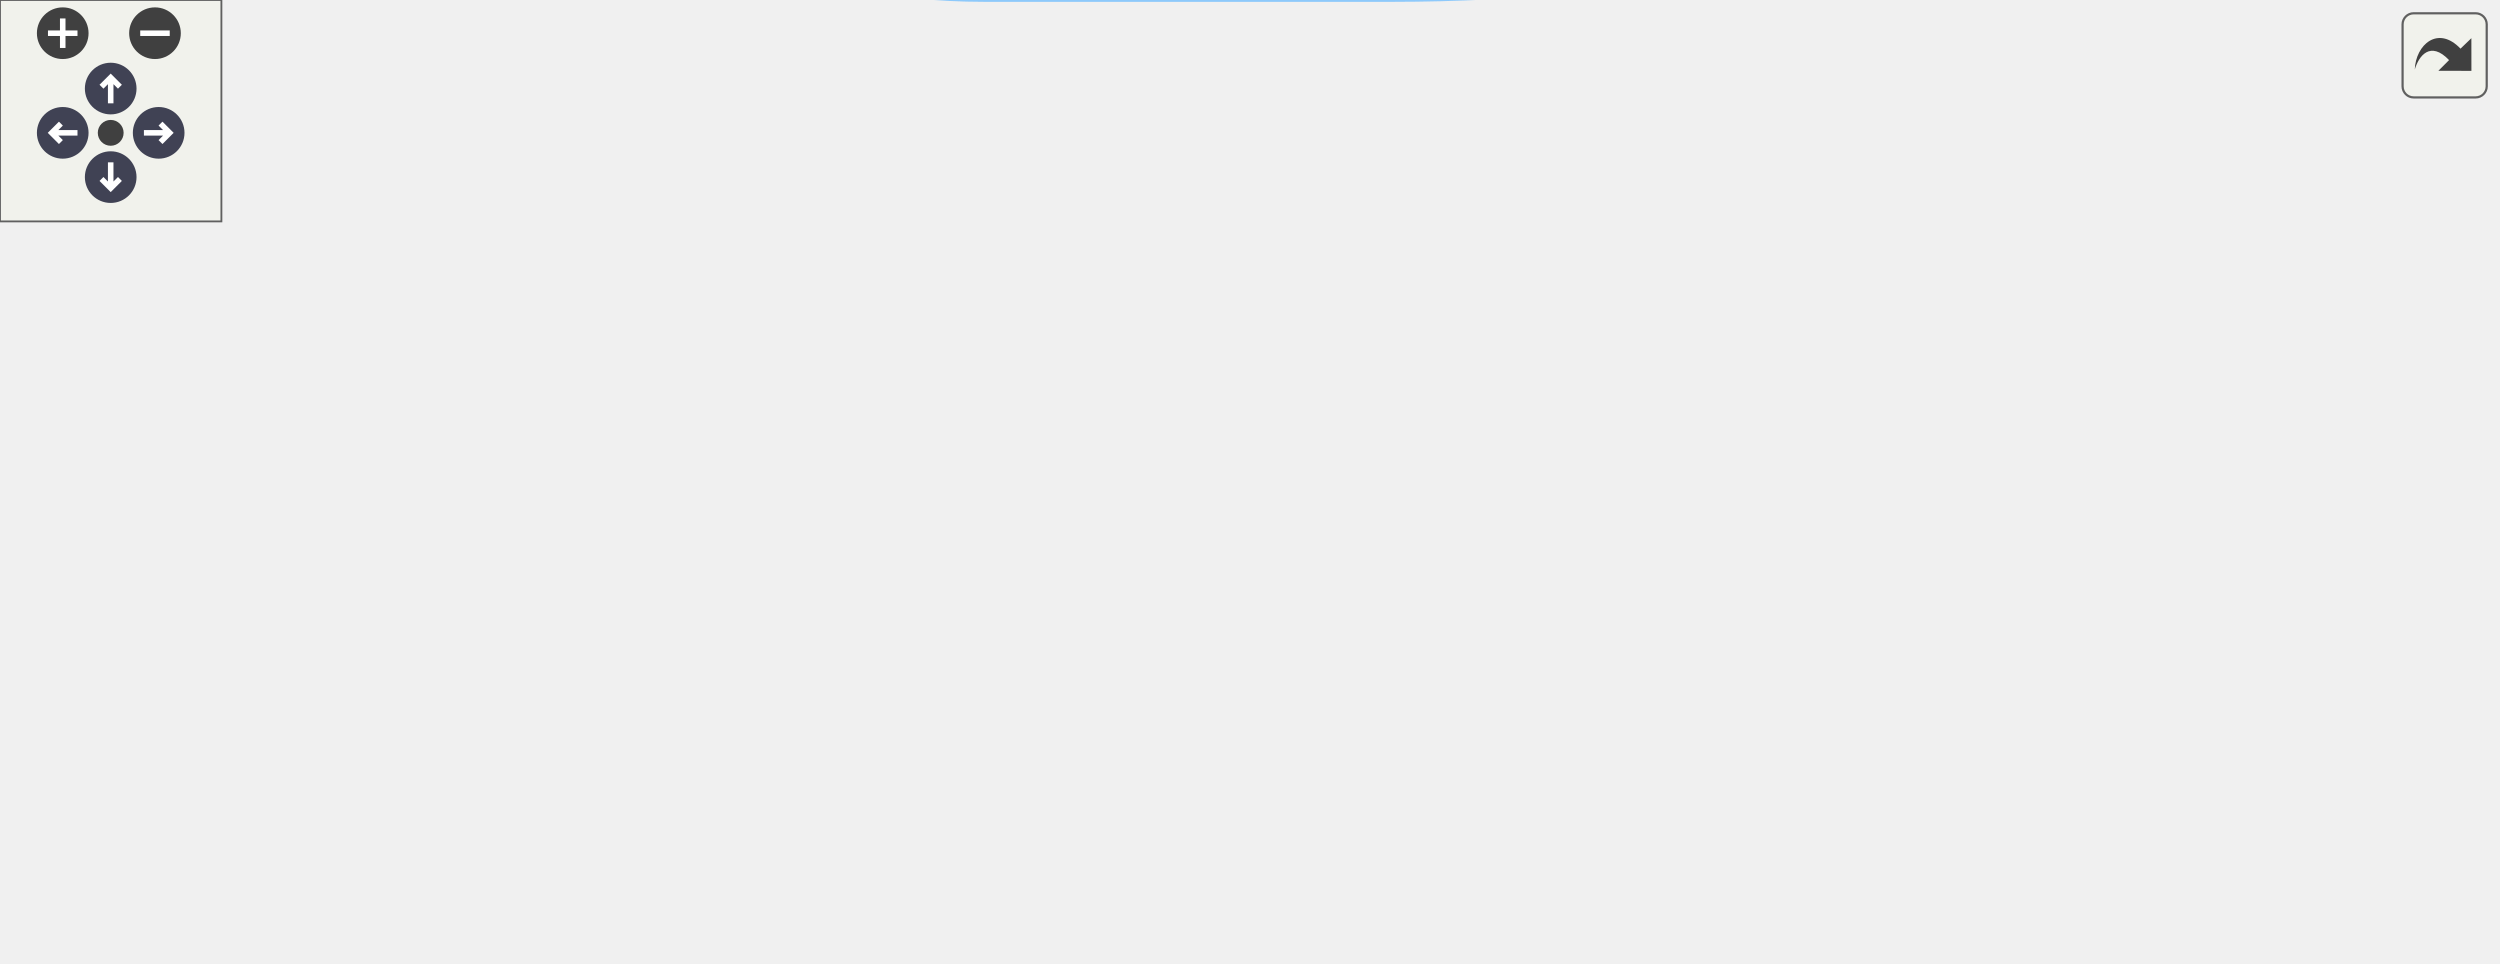
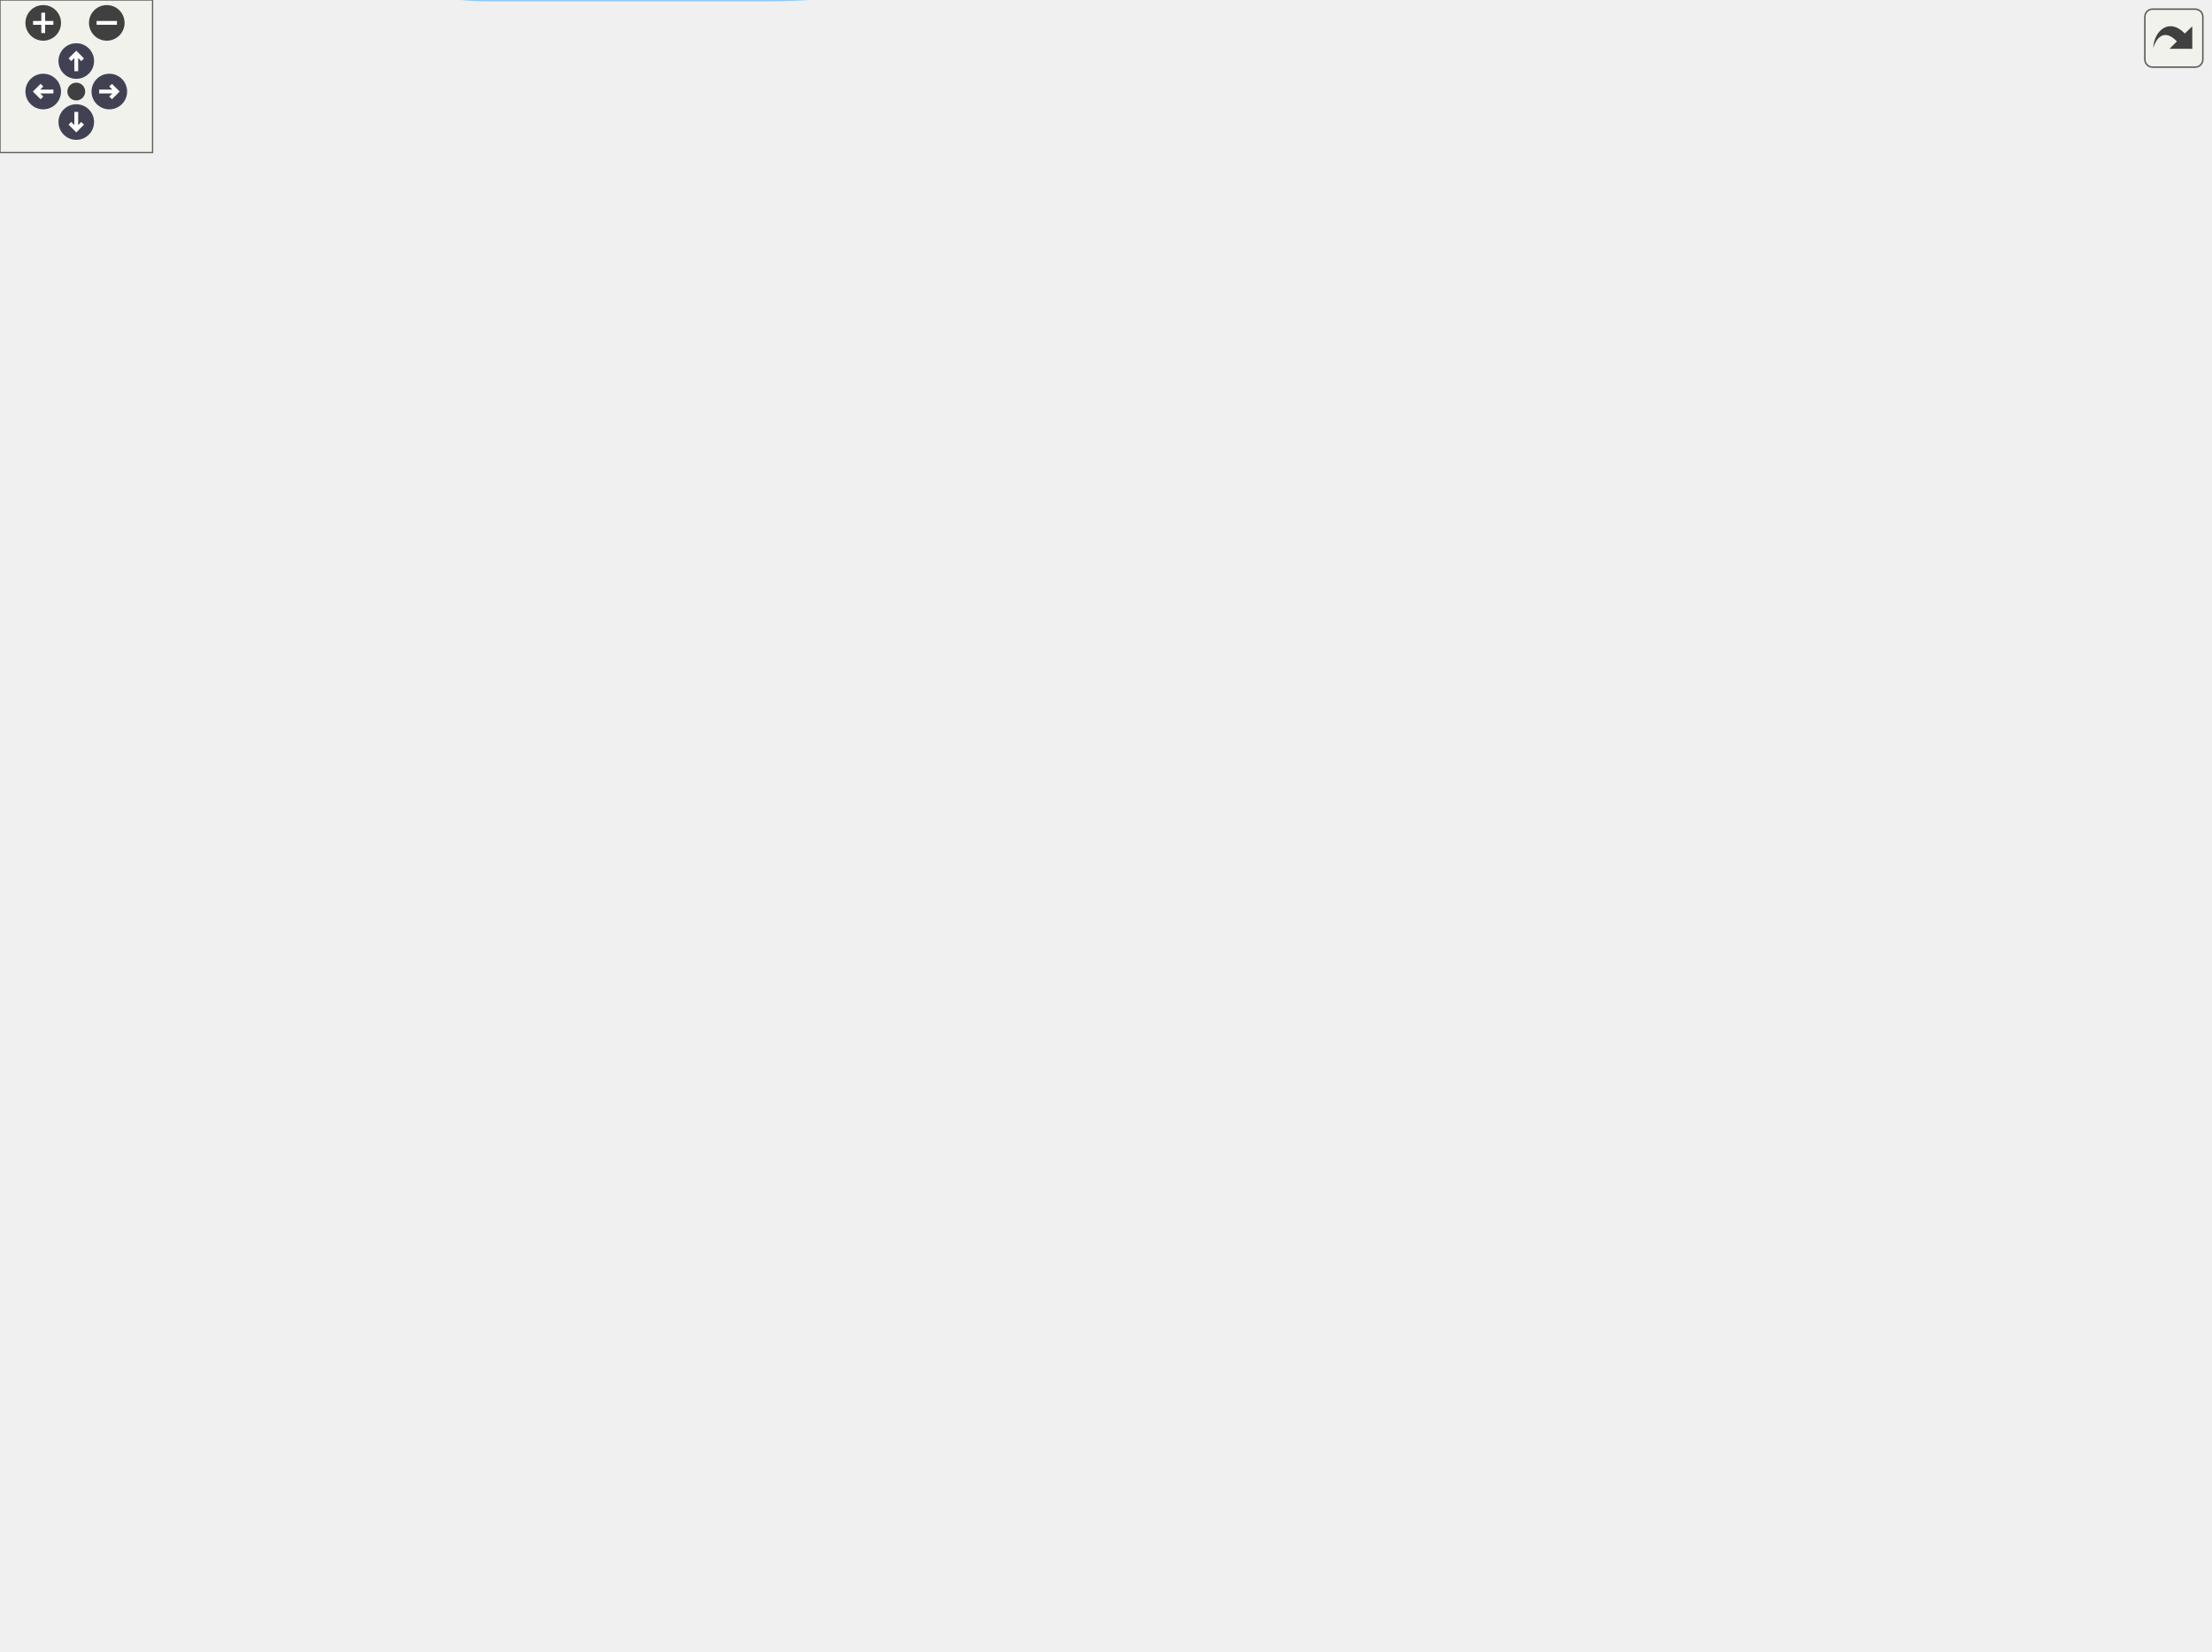
<svg xmlns="http://www.w3.org/2000/svg" xmlns:xlink="http://www.w3.org/1999/xlink" id="main" version="1.1" xml:space="preserve">
  <style type="text/css">
.node, .edge {opacity: 0.7;}
.node.selected, .edge.selected {opacity: 1;}
.edge:hover path { stroke: red; }
.edge:hover polygon { stroke: red; fill: red; }
</style>
  <defs>
    <circle id="rim" cx="0" cy="0" r="7" />
    <circle id="rim2" cx="0" cy="0" r="3.5" />
    <g id="zoomPlus">
      <use xlink:href="#rim" fill="#404040">
        <set attributeName="fill" to="#808080" begin="zoomplus.mouseover" end="zoomplus.mouseout" />
      </use>
      <path d="M-4,0h8M0,-4v8" fill="none" stroke="white" stroke-width="1.5" pointer-events="none" />
    </g>
    <g id="zoomMin">
      <use xlink:href="#rim" fill="#404040">
        <set attributeName="fill" to="#808080" begin="zoomminus.mouseover" end="zoomminus.mouseout" />
      </use>
      <path d="M-4,0h8" fill="none" stroke="white" stroke-width="1.5" pointer-events="none" />
    </g>
    <g id="arrowUp" transform="translate(30 24)">
      <use xlink:href="#rim" />
      <path pointer-events="none" fill="none" stroke="white" stroke-width="1.5" d="M0,-3.0v7 M-2.5,-0.5L0,-3.0L2.5,-0.5" />
    </g>
    <g id="arrowRight" transform="rotate(90) translate(36 -43)">
      <use xlink:href="#rim" />
      <path pointer-events="none" fill="none" stroke="white" stroke-width="1.5" d="M0,-3.0v7 M-2.5,-0.5L0,-3.0L2.5,-0.5" />
    </g>
    <g id="arrowDown" transform="rotate(180) translate(-30 -48)">
      <use xlink:href="#rim" />
      <path pointer-events="none" fill="none" stroke="white" stroke-width="1.5" d="M0,-3.0v7 M-2.5,-0.5L0,-3.0L2.5,-0.5" />
    </g>
    <g id="arrowLeft" transform="rotate(270) translate(-36 17)">
      <use xlink:href="#rim" />
      <path pointer-events="none" fill="none" stroke="white" stroke-width="1.5" d="M0,-3.0v7 M-2.5,-0.5L0,-3.0L2.5,-0.5" />
    </g>
    <g id="resetDef">
      <use xlink:href="#rim2" fill="#404040">
        <set attributeName="fill" to="#808080" begin="reset.mouseover" end="reset.mouseout" />
      </use>
    </g>
  </defs>
  <svg id="graph" class="graph">
    <g id="viewport">
      <g id="Node000001" class="node">
        <g id="a_Node000001">
-           <a xlink:title="allows the user to enter a string in cooked mode">
-             <polygon fill="#999999" stroke="#666666" points="40.75,-134.38 0,-134.38 0,-113.62 40.75,-113.62 40.75,-134.38" />
-             <text xml:space="preserve" text-anchor="middle" x="20.38" y="-120.88" font-family="Helvetica,sans-Serif" font-size="10.00">main</text>
+           <a xlink:title="List files in a directory matching a regular expression.">
+             <polygon fill="#999999" stroke="#666666" points="40.75,-144.38 0,-144.38 0,-123.62 40.75,-123.62 40.75,-144.38" />
+             <text xml:space="preserve" text-anchor="middle" x="20.38" y="-130.88" font-family="Helvetica,sans-Serif" font-size="10.00">main</text>
          </a>
        </g>
      </g>
      <g id="Node000002" class="node">
        <g id="a_Node000002">
-           <a xlink:href="../../dd/df1/a01082.html#ga0d6d5d9834cd5c2a9d14349bf7ab6274" target="_top" xlink:title="capture_shell_tioctl() - capture shell terminal settings">
-             <polygon fill="white" stroke="#666666" points="188,-200.38 76.75,-200.38 76.75,-179.62 188,-179.62 188,-200.38" />
-             <text xml:space="preserve" text-anchor="middle" x="132.38" y="-186.88" font-family="Helvetica,sans-Serif" font-size="10.00">capture_shell_tioctl</text>
+           <a xlink:href="../../dd/dee/a01081.html#ga5bd2fb968d70ed5285cfce1ed9e33ca1" target="_top" xlink:title="Find files in a directory matching a regular expression.">
+             <polygon fill="white" stroke="#666666" points="123.5,-364.38 76.75,-364.38 76.75,-343.62 123.5,-343.62 123.5,-364.38" />
+             <text xml:space="preserve" text-anchor="middle" x="100.12" y="-350.88" font-family="Helvetica,sans-Serif" font-size="10.00">lf_find</text>
          </a>
        </g>
      </g>
      <g id="edge1_Node000001_Node000002" class="edge">
        <g id="a_edge1_Node000001_Node000002">
          <a xlink:title=" ">
-             <path fill="none" stroke="#63b8ff" d="M33.54,-134.56C44.38,-143.64 60.94,-156.71 76.75,-166 81.81,-168.97 87.31,-171.81 92.8,-174.42" />
-             <polygon fill="#63b8ff" stroke="#63b8ff" points="91.31,-177.58 101.86,-178.51 94.19,-171.21 91.31,-177.58" />
+             <path fill="none" stroke="#63b8ff" d="M25.13,-144.61C37.21,-178.8 75.28,-286.53 91.59,-332.67" />
+             <polygon fill="#63b8ff" stroke="#63b8ff" points="88.18,-333.55 94.82,-341.81 94.78,-331.22 88.18,-333.55" />
+           </a>
+         </g>
+       </g>
+       <g id="Node000015" class="node">
+         <g id="a_Node000015">
+           <a xlink:href="../../dd/dee/a01081.html#ga0de2e40df9bd7efc8fd9afb8ad2257e6" target="_top" xlink:title="safer alternative to strncpy">
+             <polygon fill="white" stroke="#666666" points="586.12,-86.38 518.38,-86.38 518.38,-65.62 586.12,-65.62 586.12,-86.38" />
+             <text xml:space="preserve" text-anchor="middle" x="552.25" y="-72.88" font-family="Helvetica,sans-Serif" font-size="10.00">strnz__cpy</text>
+           </a>
+         </g>
+       </g>
+       <g id="edge44_Node000001_Node000015" class="edge">
+         <g id="a_edge44_Node000001_Node000015">
+           <a xlink:title=" ">
+             <path fill="none" stroke="#63b8ff" d="M27.65,-123.49C47.38,-91.9 111.62,0 191.25,0 191.25,0 191.25,0 301.88,0 383.79,0 474.53,-37.99 520.67,-60.25" />
+             <polygon fill="#63b8ff" stroke="#63b8ff" points="519,-63.33 529.52,-64.6 522.09,-57.05 519,-63.33" />
          </a>
        </g>
      </g>
      <g id="Node000003" class="node">
        <g id="a_Node000003">
-           <a xlink:href="../../dd/df1/a01082.html#gac5e3adb304b78910fc77761ef6a743f0" target="_top" xlink:title="restore_shell_tioctl() - restore shell terminal settings">
-             <polygon fill="white" stroke="#666666" points="676.5,-124.38 567.5,-124.38 567.5,-103.62 676.5,-103.62 676.5,-124.38" />
-             <text xml:space="preserve" text-anchor="middle" x="622" y="-110.88" font-family="Helvetica,sans-Serif" font-size="10.00">restore_shell_tioctl</text>
-           </a>
-         </g>
-       </g>
-       <g id="edge2_Node000001_Node000003" class="edge">
-         <g id="a_edge2_Node000001_Node000003">
-           <a xlink:title=" ">
-             <path fill="none" stroke="#63b8ff" d="M41,-127.78C82.48,-135.42 182.2,-152 266.62,-152 266.62,-152 266.62,-152 377.62,-152 443.48,-152 518.18,-138.25 567.25,-127.29" />
-             <polygon fill="#63b8ff" stroke="#63b8ff" points="567.78,-130.76 576.76,-125.12 566.23,-123.93 567.78,-130.76" />
+           <a xlink:href="../../d0/dd3/a01077.html#ga67659f8a701b74f4dec0d36227a10d1c" target="_top" xlink:title="Display an error message window or print to stderr.">
+             <polygon fill="white" stroke="#666666" points="340.75,-278.38 261,-278.38 261,-257.62 340.75,-257.62 340.75,-278.38" />
+             <text xml:space="preserve" text-anchor="middle" x="300.88" y="-264.88" font-family="Helvetica,sans-Serif" font-size="10.00">display_error</text>
+           </a>
+         </g>
+       </g>
+       <g id="edge2_Node000002_Node000003" class="edge">
+         <g id="a_edge2_Node000002_Node000003">
+           <a xlink:title=" ">
+             <path fill="none" stroke="#63b8ff" d="M123.92,-344.13C158.3,-329.26 223.68,-300.97 264.34,-283.38" />
+             <polygon fill="#63b8ff" stroke="#63b8ff" points="265.68,-286.61 273.47,-279.43 262.9,-280.19 265.68,-286.61" />
+           </a>
+         </g>
+       </g>
+       <g id="Node000013" class="node">
+         <g id="a_Node000013">
+           <a xlink:href="../../dd/dee/a01081.html#ga63eb94756fb011a456a3dec900709cd8" target="_top" xlink:title="ssnprintf was designed to be a safer alternative to snprintf.">
+             <polygon fill="white" stroke="#666666" points="581.62,-584.38 522.88,-584.38 522.88,-563.62 581.62,-563.62 581.62,-584.38" />
+             <text xml:space="preserve" text-anchor="middle" x="552.25" y="-570.88" font-family="Helvetica,sans-Serif" font-size="10.00">ssnprintf</text>
+           </a>
+         </g>
+       </g>
+       <g id="edge43_Node000002_Node000013" class="edge">
+         <g id="a_edge43_Node000002_Node000013">
+           <a xlink:title=" ">
+             <path fill="none" stroke="#63b8ff" d="M106.8,-364.68C124.72,-397.31 183.5,-496.5 261,-546 340.64,-596.86 375.72,-591.35 470,-585 483.51,-584.09 498.2,-582.34 511.33,-580.49" />
+             <polygon fill="#63b8ff" stroke="#63b8ff" points="511.51,-584 520.89,-579.09 510.49,-577.08 511.51,-584" />
+           </a>
+         </g>
+       </g>
+       <g id="Node000022" class="node">
+         <g id="a_Node000022">
+           <a xlink:href="../../dd/dee/a01081.html#ga07c8d6297f2d3fd2651a507391fd6d2e" target="_top" xlink:title="logic for lf_find()">
+             <polygon fill="white" stroke="#666666" points="225,-412.38 159.5,-412.38 159.5,-391.62 225,-391.62 225,-412.38" />
+             <text xml:space="preserve" text-anchor="middle" x="192.25" y="-398.88" font-family="Helvetica,sans-Serif" font-size="10.00">lf_process</text>
+           </a>
+         </g>
+       </g>
+       <g id="edge27_Node000002_Node000022" class="edge">
+         <g id="a_edge27_Node000002_Node000022">
+           <a xlink:title=" ">
+             <path fill="none" stroke="#63b8ff" d="M121.13,-364.65C132.83,-370.89 147.84,-378.88 160.97,-385.87" />
+             <polygon fill="#63b8ff" stroke="#63b8ff" points="159.19,-388.89 169.66,-390.5 162.48,-382.71 159.19,-388.89" />
          </a>
        </g>
      </g>
      <g id="Node000004" class="node">
        <g id="a_Node000004">
-           <a xlink:href="../../d6/d9a/a01083.html#ga06c1eb6cf3649dc187115565409f91af" target="_top" xlink:title="Set signal handlers to default behavior.">
-             <polygon fill="white" stroke="#666666" points="662.62,-48.38 581.38,-48.38 581.38,-27.62 662.62,-27.62 662.62,-48.38" />
-             <text xml:space="preserve" text-anchor="middle" x="622" y="-34.88" font-family="Helvetica,sans-Serif" font-size="10.00">sig_dfl_mode</text>
-           </a>
-         </g>
-       </g>
-       <g id="edge3_Node000001_Node000004" class="edge">
-         <g id="a_edge3_Node000001_Node000004">
-           <a xlink:title=" ">
-             <path fill="none" stroke="#63b8ff" d="M32.58,-113.43C65.59,-83.44 166.43,0 266.62,0 266.62,0 266.62,0 377.62,0 444.87,0 521.33,-14.34 570.32,-25.4" />
-             <polygon fill="#63b8ff" stroke="#63b8ff" points="569.24,-28.74 579.77,-27.58 570.81,-21.92 569.24,-28.74" />
+           <a xlink:href="../../d0/dd3/a01077.html#ga8f6c45ca4a7f6a41c4c88314e697565a" target="_top" xlink:title="Abnormal program termination.">
+             <polygon fill="white" stroke="#666666" points="575.25,-279.38 529.25,-279.38 529.25,-258.62 575.25,-258.62 575.25,-279.38" />
+             <text xml:space="preserve" text-anchor="middle" x="552.25" y="-265.88" font-family="Helvetica,sans-Serif" font-size="10.00">abend</text>
+           </a>
+         </g>
+       </g>
+       <g id="edge3_Node000003_Node000004" class="edge">
+         <g id="a_edge3_Node000003_Node000004">
+           <a xlink:title=" ">
+             <path fill="none" stroke="#63b8ff" d="M336.95,-257.18C349.39,-253.86 363.58,-250.65 376.75,-249 417.87,-243.86 428.86,-244.01 470,-249 485.93,-250.93 503.24,-254.92 517.78,-258.83" />
+             <polygon fill="#63b8ff" stroke="#63b8ff" points="516.73,-262.17 527.3,-261.5 518.62,-255.43 516.73,-262.17" />
+           </a>
+         </g>
+       </g>
+       <g id="Node000008" class="node">
+         <g id="a_Node000008">
+           <a xlink:href="../../dd/d80/a01075.html#ga645871e46277e31736bc36d0f3dce4bd" target="_top" xlink:title="construct the chyron string from the chyron structure">
+             <polygon fill="white" stroke="#666666" points="470,-469.38 376.75,-469.38 376.75,-448.62 470,-448.62 470,-469.38" />
+             <text xml:space="preserve" text-anchor="middle" x="423.38" y="-455.88" font-family="Helvetica,sans-Serif" font-size="10.00">compile_chyron</text>
+           </a>
+         </g>
+       </g>
+       <g id="edge9_Node000003_Node000008" class="edge">
+         <g id="a_edge9_Node000003_Node000008">
+           <a xlink:title=" ">
+             <path fill="none" stroke="#63b8ff" d="M307.13,-278.78C318.61,-302 347.29,-358.22 376.75,-402 385.62,-415.18 396.73,-429.11 405.77,-439.9" />
+             <polygon fill="#63b8ff" stroke="#63b8ff" points="402.95,-441.98 412.09,-447.33 408.28,-437.44 402.95,-441.98" />
+           </a>
+         </g>
+       </g>
+       <g id="Node000010" class="node">
+         <g id="a_Node000010">
+           <a xlink:href="../../dd/d80/a01075.html#ga3f3feb40fd703913c5c136331f627c91" target="_top" xlink:title="Destroy Chyron structure.">
+             <polygon fill="white" stroke="#666666" points="468.88,-393.38 377.88,-393.38 377.88,-372.62 468.88,-372.62 468.88,-393.38" />
+             <text xml:space="preserve" text-anchor="middle" x="423.38" y="-379.88" font-family="Helvetica,sans-Serif" font-size="10.00">destroy_chyron</text>
+           </a>
+         </g>
+       </g>
+       <g id="edge11_Node000003_Node000010" class="edge">
+         <g id="a_edge11_Node000003_Node000010">
+           <a xlink:title=" ">
+             <path fill="none" stroke="#63b8ff" d="M307.95,-278.82C319.23,-298.08 345.19,-338.59 376.75,-363 378.49,-364.35 380.34,-365.63 382.26,-366.84" />
+             <polygon fill="#63b8ff" stroke="#63b8ff" points="380.45,-369.83 390.9,-371.58 383.81,-363.7 380.45,-369.83" />
+           </a>
+         </g>
+       </g>
+       <g id="Node000011" class="node">
+         <g id="a_Node000011">
+           <a xlink:href="../../dd/d80/a01075.html#gad37d5808ff30ae6894780425d865abae" target="_top" xlink:title="Create and initialize Chyron structure.">
+             <polygon fill="white" stroke="#666666" points="460.62,-278.38 386.12,-278.38 386.12,-257.62 460.62,-257.62 460.62,-278.38" />
+             <text xml:space="preserve" text-anchor="middle" x="423.38" y="-264.88" font-family="Helvetica,sans-Serif" font-size="10.00">new_chyron</text>
+           </a>
+         </g>
+       </g>
+       <g id="edge12_Node000003_Node000011" class="edge">
+         <g id="a_edge12_Node000003_Node000011">
+           <a xlink:title=" ">
+             <path fill="none" stroke="#63b8ff" d="M341,-268C351.71,-268 363.44,-268 374.58,-268" />
+             <polygon fill="#63b8ff" stroke="#63b8ff" points="374.39,-271.5 384.39,-268 374.39,-264.5 374.39,-271.5" />
+           </a>
+         </g>
+       </g>
+       <g id="Node000012" class="node">
+         <g id="a_Node000012">
+           <a xlink:href="../../dd/d80/a01075.html#ga208ce92c197fdd6d2b007987e534aa3b" target="_top" xlink:title="Set chyron key.">
+             <polygon fill="white" stroke="#666666" points="469.25,-508.38 377.5,-508.38 377.5,-487.62 469.25,-487.62 469.25,-508.38" />
+             <text xml:space="preserve" text-anchor="middle" x="423.38" y="-494.88" font-family="Helvetica,sans-Serif" font-size="10.00">set_chyron_key</text>
+           </a>
+         </g>
+       </g>
+       <g id="edge14_Node000003_Node000012" class="edge">
+         <g id="a_edge14_Node000003_Node000012">
+           <a xlink:title=" ">
+             <path fill="none" stroke="#63b8ff" d="M305.47,-278.83C319.41,-320.72 369.49,-470.21 376.75,-478 377.6,-478.92 378.51,-479.8 379.45,-480.63" />
+             <polygon fill="#63b8ff" stroke="#63b8ff" points="377.41,-483.47 387.61,-486.33 381.42,-477.74 377.41,-483.47" />
+           </a>
+         </g>
+       </g>
+       <g id="edge16_Node000003_Node000013" class="edge">
+         <g id="a_edge16_Node000003_Node000013">
+           <a xlink:title=" ">
+             <path fill="none" stroke="#63b8ff" d="M340.27,-278.8C387.13,-292.31 461.23,-314.91 470,-325 526.64,-390.22 470.43,-437.28 506,-516 512.51,-530.4 523.3,-544.43 532.71,-555.09" />
+             <polygon fill="#63b8ff" stroke="#63b8ff" points="530.1,-557.42 539.46,-562.39 535.24,-552.67 530.1,-557.42" />
+           </a>
+         </g>
+       </g>
+       <g id="Node000014" class="node">
+         <g id="a_Node000014">
+           <a xlink:href="../../dd/dee/a01081.html#ga636608f26d1193b5d860f2312cd8ee49" target="_top" xlink:title="terminates string at New Line, Carriage Return, or max_len">
+             <polygon fill="white" stroke="#666666" points="443.38,-124.38 403.38,-124.38 403.38,-103.62 443.38,-103.62 443.38,-124.38" />
+             <text xml:space="preserve" text-anchor="middle" x="423.38" y="-110.88" font-family="Helvetica,sans-Serif" font-size="10.00">strnz</text>
+           </a>
+         </g>
+       </g>
+       <g id="edge17_Node000003_Node000014" class="edge">
+         <g id="a_edge17_Node000003_Node000014">
+           <a xlink:title=" ">
+             <path fill="none" stroke="#63b8ff" d="M305.14,-257.46C313.32,-232.7 336.9,-170.19 376.75,-134 381.39,-129.79 387.06,-126.35 392.81,-123.6" />
+             <polygon fill="#63b8ff" stroke="#63b8ff" points="393.74,-127 401.63,-119.93 391.05,-120.54 393.74,-127" />
+           </a>
+         </g>
+       </g>
+       <g id="edge18_Node000003_Node000015" class="edge">
+         <g id="a_edge18_Node000003_Node000015">
+           <a xlink:title=" ">
+             <path fill="none" stroke="#63b8ff" d="M302.9,-257.2C306.49,-226.07 321.44,-135.79 376.75,-95 414.09,-67.46 468.74,-65.96 506.9,-69.26" />
+             <polygon fill="#63b8ff" stroke="#63b8ff" points="506.36,-72.73 516.67,-70.27 507.08,-65.76 506.36,-72.73" />
+           </a>
+         </g>
+       </g>
+       <g id="Node000016" class="node">
+         <g id="a_Node000016">
+           <a xlink:href="../../d7/df7/a01074.html#ga9dd598e1d49c8764af1eec42c682623e" target="_top" xlink:title="Delete the current window and its associated box window.">
+             <polygon fill="white" stroke="#666666" points="450.12,-354.38 396.62,-354.38 396.62,-333.62 450.12,-333.62 450.12,-354.38" />
+             <text xml:space="preserve" text-anchor="middle" x="423.38" y="-340.88" font-family="Helvetica,sans-Serif" font-size="10.00">win_del</text>
+           </a>
+         </g>
+       </g>
+       <g id="edge19_Node000003_Node000016" class="edge">
+         <g id="a_edge19_Node000003_Node000016">
+           <a xlink:title=" ">
+             <path fill="none" stroke="#63b8ff" d="M316.16,-278.71C330.97,-289.62 354.97,-306.78 376.75,-320 381.17,-322.69 385.93,-325.38 390.63,-327.95" />
+             <polygon fill="#63b8ff" stroke="#63b8ff" points="388.91,-330.99 399.38,-332.59 392.19,-324.81 388.91,-330.99" />
+           </a>
+         </g>
+       </g>
+       <g id="Node000017" class="node">
+         <g id="a_Node000017">
+           <a xlink:href="../../d7/df7/a01074.html#ga435c7bff7ffedb8f51c6de9259e36f6c" target="_top" xlink:title="Create a new window with optional box and title.">
+             <polygon fill="white" stroke="#666666" points="452.75,-163.38 394,-163.38 394,-142.62 452.75,-142.62 452.75,-163.38" />
+             <text xml:space="preserve" text-anchor="middle" x="423.38" y="-149.88" font-family="Helvetica,sans-Serif" font-size="10.00">win_new</text>
+           </a>
+         </g>
+       </g>
+       <g id="edge20_Node000003_Node000017" class="edge">
+         <g id="a_edge20_Node000003_Node000017">
+           <a xlink:title=" ">
+             <path fill="none" stroke="#63b8ff" d="M307.95,-257.18C319.23,-237.92 345.19,-197.41 376.75,-173 378.89,-171.35 381.18,-169.8 383.56,-168.36" />
+             <polygon fill="#63b8ff" stroke="#63b8ff" points="385.12,-171.49 392.32,-163.72 381.85,-165.31 385.12,-171.49" />
+           </a>
+         </g>
+       </g>
+       <g id="Node000019" class="node">
+         <g id="a_Node000019">
+           <a xlink:href="../../d7/df7/a01074.html#gacf4c709bccc4c965a5d61db978db31a3" target="_top" xlink:title="Wrapper for wgetch that handles signals and mouse events.">
+             <polygon fill="white" stroke="#666666" points="452,-202.38 394.75,-202.38 394.75,-181.62 452,-181.62 452,-202.38" />
+             <text xml:space="preserve" text-anchor="middle" x="423.38" y="-188.88" font-family="Helvetica,sans-Serif" font-size="10.00">xwgetch</text>
+           </a>
+         </g>
+       </g>
+       <g id="edge23_Node000003_Node000019" class="edge">
+         <g id="a_edge23_Node000003_Node000019">
+           <a xlink:title=" ">
+             <path fill="none" stroke="#63b8ff" d="M309.11,-257.2C322.25,-243.69 351.05,-222.61 376.75,-207 379.23,-205.5 381.81,-203.99 384.42,-202.52" />
+             <polygon fill="#63b8ff" stroke="#63b8ff" points="386.03,-205.63 393.23,-197.86 382.75,-199.45 386.03,-205.63" />
          </a>
        </g>
      </g>
      <g id="Node000005" class="node">
        <g id="a_Node000005">
-           <a xlink:href="../../d6/d9a/a01083.html#gaca2de03f6d52d4b11237990e4e605177" target="_top" xlink:title="Set up signal handlers for interrupt signals.">
-             <polygon fill="white" stroke="#666666" points="177.5,-115.38 87.25,-115.38 87.25,-94.62 177.5,-94.62 177.5,-115.38" />
-             <text xml:space="preserve" text-anchor="middle" x="132.38" y="-101.88" font-family="Helvetica,sans-Serif" font-size="10.00">sig_prog_mode</text>
-           </a>
-         </g>
-       </g>
-       <g id="edge4_Node000001_Node000005" class="edge">
-         <g id="a_edge4_Node000001_Node000005">
-           <a xlink:title=" ">
-             <path fill="none" stroke="#63b8ff" d="M41.04,-120.6C50.79,-118.92 63.1,-116.79 75.48,-114.66" />
-             <polygon fill="#63b8ff" stroke="#63b8ff" points="76.04,-118.11 85.29,-112.96 74.84,-111.21 76.04,-118.11" />
+           <a xlink:href="../../d7/df7/a01074.html#gafc0985a403e3eac0b2cd8f0fab500256" target="_top" xlink:title="Gracefully shut down NCurses and restore terminal settings.">
+             <polygon fill="white" stroke="#666666" points="724,-279.38 634.5,-279.38 634.5,-258.62 724,-258.62 724,-279.38" />
+             <text xml:space="preserve" text-anchor="middle" x="679.25" y="-265.88" font-family="Helvetica,sans-Serif" font-size="10.00">destroy_curses</text>
+           </a>
+         </g>
+       </g>
+       <g id="edge4_Node000004_Node000005" class="edge">
+         <g id="a_edge4_Node000004_Node000005">
+           <a xlink:title=" ">
+             <path fill="none" stroke="#63b8ff" d="M575.6,-269C588.78,-269 606.09,-269 622.73,-269" />
+             <polygon fill="#63b8ff" stroke="#63b8ff" points="622.57,-272.5 632.57,-269 622.57,-265.5 622.57,-272.5" />
          </a>
        </g>
      </g>
      <g id="Node000006" class="node">
        <g id="a_Node000006">
-           <a xlink:href="../../d1/de6/a01068.html#ga8f6c45ca4a7f6a41c4c88314e697565a" target="_top" xlink:title="Abnormal program termination.">
-             <polygon fill="white" stroke="#666666" points="399.62,-106.38 353.62,-106.38 353.62,-85.62 399.62,-85.62 399.62,-106.38" />
-             <text xml:space="preserve" text-anchor="middle" x="376.62" y="-92.88" font-family="Helvetica,sans-Serif" font-size="10.00">abend</text>
+           <a xlink:href="../../d6/d0d/a01091.html#gac5e3adb304b78910fc77761ef6a743f0" target="_top" xlink:title="restore_shell_tioctl() - restore shell terminal settings">
+             <polygon fill="white" stroke="#666666" points="869,-307.38 760,-307.38 760,-286.62 869,-286.62 869,-307.38" />
+             <text xml:space="preserve" text-anchor="middle" x="814.5" y="-293.88" font-family="Helvetica,sans-Serif" font-size="10.00">restore_shell_tioctl</text>
+           </a>
+         </g>
+       </g>
+       <g id="edge7_Node000004_Node000006" class="edge">
+         <g id="a_edge7_Node000004_Node000006">
+           <a xlink:title=" ">
+             <path fill="none" stroke="#63b8ff" d="M575.46,-275.33C591.68,-279.68 614.27,-285.15 634.5,-288 672.01,-293.29 714.32,-295.58 748.39,-296.53" />
+             <polygon fill="#63b8ff" stroke="#63b8ff" points="748.01,-300.02 758.09,-296.77 748.18,-293.02 748.01,-300.02" />
+           </a>
+         </g>
+       </g>
+       <g id="Node000007" class="node">
+         <g id="a_Node000007">
+           <a xlink:href="../../de/d9c/a01092.html#ga06c1eb6cf3649dc187115565409f91af" target="_top" xlink:title="Set signal handlers to default behavior.">
+             <polygon fill="white" stroke="#666666" points="855.12,-259.38 773.88,-259.38 773.88,-238.62 855.12,-238.62 855.12,-259.38" />
+             <text xml:space="preserve" text-anchor="middle" x="814.5" y="-245.88" font-family="Helvetica,sans-Serif" font-size="10.00">sig_dfl_mode</text>
+           </a>
+         </g>
+       </g>
+       <g id="edge8_Node000004_Node000007" class="edge">
+         <g id="a_edge8_Node000004_Node000007">
+           <a xlink:title=" ">
+             <path fill="none" stroke="#63b8ff" d="M575.43,-262.39C591.63,-257.92 614.22,-252.4 634.5,-250 677.39,-244.93 726.46,-245.07 762.36,-246.26" />
+             <polygon fill="#63b8ff" stroke="#63b8ff" points="761.89,-249.74 772.02,-246.62 762.15,-242.75 761.89,-249.74" />
          </a>
        </g>
      </g>
      <g id="edge5_Node000005_Node000006" class="edge">
        <g id="a_edge5_Node000005_Node000006">
          <a xlink:title=" ">
-             <path fill="none" stroke="#63b8ff" d="M177.81,-103.35C225.15,-101.59 299.05,-98.84 341.85,-97.25" />
-             <polygon fill="#63b8ff" stroke="#63b8ff" points="341.93,-100.75 351.8,-96.89 341.67,-93.76 341.93,-100.75" />
-           </a>
-         </g>
-       </g>
-       <g id="Node000008" class="node">
-         <g id="a_Node000008">
-           <a xlink:href="../../d6/d9a/a01083.html#gaa08a9a8dede37c66c81c3f51a0f338a9" target="_top" xlink:title="Signal handler for interrupt signals.">
-             <polygon fill="white" stroke="#666666" points="311.25,-77.38 224,-77.38 224,-56.62 311.25,-56.62 311.25,-77.38" />
-             <text xml:space="preserve" text-anchor="middle" x="267.62" y="-63.88" font-family="Helvetica,sans-Serif" font-size="10.00">signal_handler</text>
-           </a>
-         </g>
-       </g>
-       <g id="edge11_Node000005_Node000008" class="edge">
-         <g id="a_edge11_Node000005_Node000008">
-           <a xlink:title=" ">
-             <path fill="none" stroke="#63b8ff" d="M171.2,-94.21C185.69,-90.08 202.43,-85.31 217.8,-80.92" />
-             <polygon fill="#63b8ff" stroke="#63b8ff" points="218.59,-84.34 227.25,-78.23 216.67,-77.61 218.59,-84.34" />
-           </a>
-         </g>
-       </g>
-       <g id="edge9_Node000006_Node000003" class="edge">
-         <g id="a_edge9_Node000006_Node000003">
-           <a xlink:title=" ">
-             <path fill="none" stroke="#63b8ff" d="M400.08,-97.66C435.2,-100.26 504.44,-105.38 556.08,-109.2" />
-             <polygon fill="#63b8ff" stroke="#63b8ff" points="555.74,-112.68 565.97,-109.93 556.25,-105.7 555.74,-112.68" />
-           </a>
-         </g>
-       </g>
-       <g id="edge10_Node000006_Node000004" class="edge">
-         <g id="a_edge10_Node000006_Node000004">
-           <a xlink:title=" ">
-             <path fill="none" stroke="#63b8ff" d="M393.52,-85.26C409.14,-74.92 432.03,-60.36 442,-57 483.55,-42.99 533.33,-38.63 569.83,-37.55" />
-             <polygon fill="#63b8ff" stroke="#63b8ff" points="569.75,-41.05 579.68,-37.34 569.6,-34.05 569.75,-41.05" />
-           </a>
-         </g>
-       </g>
-       <g id="Node000007" class="node">
-         <g id="a_Node000007">
-           <a xlink:href="../../d0/dc9/a01065.html#gafc0985a403e3eac0b2cd8f0fab500256" target="_top" xlink:title="Gracefully shut down NCurses and restore terminal settings.">
-             <polygon fill="white" stroke="#666666" points="531.5,-86.38 442,-86.38 442,-65.62 531.5,-65.62 531.5,-86.38" />
-             <text xml:space="preserve" text-anchor="middle" x="486.75" y="-72.88" font-family="Helvetica,sans-Serif" font-size="10.00">destroy_curses</text>
-           </a>
-         </g>
-       </g>
-       <g id="edge6_Node000006_Node000007" class="edge">
-         <g id="a_edge6_Node000006_Node000007">
-           <a xlink:title=" ">
-             <path fill="none" stroke="#63b8ff" d="M400.03,-91.86C408.93,-90.21 419.61,-88.23 430.36,-86.25" />
-             <polygon fill="#63b8ff" stroke="#63b8ff" points="430.83,-89.72 440.02,-84.46 429.55,-82.84 430.83,-89.72" />
-           </a>
-         </g>
-       </g>
-       <g id="edge7_Node000007_Node000003" class="edge">
-         <g id="a_edge7_Node000007_Node000003">
-           <a xlink:title=" ">
-             <path fill="none" stroke="#63b8ff" d="M525.58,-86.79C540.07,-90.92 556.8,-95.69 572.18,-100.08" />
-             <polygon fill="#63b8ff" stroke="#63b8ff" points="571.05,-103.39 581.62,-102.77 572.97,-96.66 571.05,-103.39" />
-           </a>
-         </g>
-       </g>
-       <g id="edge8_Node000007_Node000004" class="edge">
-         <g id="a_edge8_Node000007_Node000004">
-           <a xlink:title=" ">
-             <path fill="none" stroke="#63b8ff" d="M525.58,-65.21C540.07,-61.08 556.8,-56.31 572.18,-51.92" />
-             <polygon fill="#63b8ff" stroke="#63b8ff" points="572.97,-55.34 581.62,-49.23 571.05,-48.61 572.97,-55.34" />
-           </a>
-         </g>
-       </g>
-       <g id="edge12_Node000008_Node000006" class="edge">
-         <g id="a_edge12_Node000008_Node000006">
-           <a xlink:title=" ">
-             <path fill="none" stroke="#63b8ff" d="M308.47,-77.8C319.55,-80.8 331.47,-84.03 342.15,-86.93" />
-             <polygon fill="#63b8ff" stroke="#63b8ff" points="341.12,-90.27 351.69,-89.51 342.95,-83.52 341.12,-90.27" />
+             <path fill="none" stroke="#63b8ff" d="M724.25,-278.25C732.87,-280.06 742.07,-281.99 751.16,-283.9" />
+             <polygon fill="#63b8ff" stroke="#63b8ff" points="750.16,-287.27 760.67,-285.9 751.6,-280.42 750.16,-287.27" />
+           </a>
+         </g>
+       </g>
+       <g id="edge6_Node000005_Node000007" class="edge">
+         <g id="a_edge6_Node000005_Node000007">
+           <a xlink:title=" ">
+             <path fill="none" stroke="#63b8ff" d="M724.25,-262.4C736.44,-260.57 749.77,-258.57 762.33,-256.68" />
+             <polygon fill="#63b8ff" stroke="#63b8ff" points="762.73,-260.16 772.1,-255.21 761.69,-253.24 762.73,-260.16" />
          </a>
        </g>
      </g>
      <g id="Node000009" class="node">
        <g id="a_Node000009">
-           <a xlink:href="../../d6/d6a/a01072.html#ga63eb94756fb011a456a3dec900709cd8" target="_top" xlink:title="ssnprintf was designed to be a safer alternative to snprintf.">
-             <polygon fill="white" stroke="#666666" points="406,-67.38 347.25,-67.38 347.25,-46.62 406,-46.62 406,-67.38" />
-             <text xml:space="preserve" text-anchor="middle" x="376.62" y="-53.88" font-family="Helvetica,sans-Serif" font-size="10.00">ssnprintf</text>
-           </a>
-         </g>
-       </g>
-       <g id="edge13_Node000008_Node000009" class="edge">
-         <g id="a_edge13_Node000008_Node000009">
-           <a xlink:title=" ">
-             <path fill="none" stroke="#63b8ff" d="M311.53,-62.99C319.41,-62.25 327.6,-61.49 335.4,-60.76" />
-             <polygon fill="#63b8ff" stroke="#63b8ff" points="335.69,-64.25 345.32,-59.83 335.03,-57.28 335.69,-64.25" />
+           <a xlink:href="../../dd/dee/a01081.html#gaa0145c044cfdde3a1c83323410a59f25" target="_top" xlink:title="safer alternative to strncat">
+             <polygon fill="white" stroke="#666666" points="585,-507.38 519.5,-507.38 519.5,-486.62 585,-486.62 585,-507.38" />
+             <text xml:space="preserve" text-anchor="middle" x="552.25" y="-493.88" font-family="Helvetica,sans-Serif" font-size="10.00">strnz__cat</text>
+           </a>
+         </g>
+       </g>
+       <g id="edge10_Node000008_Node000009" class="edge">
+         <g id="a_edge10_Node000008_Node000009">
+           <a xlink:title=" ">
+             <path fill="none" stroke="#63b8ff" d="M460.39,-469.79C475.25,-474.24 492.59,-479.43 508.12,-484.08" />
+             <polygon fill="#63b8ff" stroke="#63b8ff" points="507.01,-487.4 517.59,-486.92 509.01,-480.7 507.01,-487.4" />
+           </a>
+         </g>
+       </g>
+       <g id="edge13_Node000011_Node000004" class="edge">
+         <g id="a_edge13_Node000011_Node000004">
+           <a xlink:title=" ">
+             <path fill="none" stroke="#63b8ff" d="M461.07,-268.29C478.91,-268.43 500.2,-268.6 517.62,-268.73" />
+             <polygon fill="#63b8ff" stroke="#63b8ff" points="517.42,-272.23 527.45,-268.81 517.48,-265.23 517.42,-272.23" />
+           </a>
+         </g>
+       </g>
+       <g id="edge15_Node000012_Node000013" class="edge">
+         <g id="a_edge15_Node000012_Node000013">
+           <a xlink:title=" ">
+             <path fill="none" stroke="#63b8ff" d="M442.28,-508.73C463.44,-521.4 498.88,-542.63 523.58,-557.42" />
+             <polygon fill="#63b8ff" stroke="#63b8ff" points="521.76,-560.41 532.13,-562.55 525.35,-554.41 521.76,-560.41" />
+           </a>
+         </g>
+       </g>
+       <g id="edge22_Node000017_Node000015" class="edge">
+         <g id="a_edge22_Node000017_Node000015">
+           <a xlink:title=" ">
+             <path fill="none" stroke="#63b8ff" d="M451.35,-142.24C457.59,-139.46 464.12,-136.31 470,-133 490.77,-121.32 512.81,-105.62 528.69,-93.66" />
+             <polygon fill="#63b8ff" stroke="#63b8ff" points="530.69,-96.53 536.51,-87.68 526.44,-90.97 530.69,-96.53" />
+           </a>
+         </g>
+       </g>
+       <g id="Node000018" class="node">
+         <g id="a_Node000018">
+           <a xlink:href="../../d7/df7/a01074.html#gac9adcf7339be4a05ab1a7350c236b8a5" target="_top" xlink:title="Draw a box around the specified window.">
+             <polygon fill="white" stroke="#666666" points="571.88,-162.38 532.62,-162.38 532.62,-141.62 571.88,-141.62 571.88,-162.38" />
+             <text xml:space="preserve" text-anchor="middle" x="552.25" y="-148.88" font-family="Helvetica,sans-Serif" font-size="10.00">cbox</text>
+           </a>
+         </g>
+       </g>
+       <g id="edge21_Node000017_Node000018" class="edge">
+         <g id="a_edge21_Node000017_Node000018">
+           <a xlink:title=" ">
+             <path fill="none" stroke="#63b8ff" d="M453.16,-152.77C473.46,-152.61 500.57,-152.4 521.15,-152.24" />
+             <polygon fill="#63b8ff" stroke="#63b8ff" points="520.92,-155.74 530.89,-152.16 520.86,-148.74 520.92,-155.74" />
+           </a>
+         </g>
+       </g>
+       <g id="edge24_Node000019_Node000003" class="edge">
+         <g id="a_edge24_Node000019_Node000003">
+           <a xlink:title=" ">
+             <path fill="none" stroke="#63b8ff" d="M413.79,-202.75C404.49,-209.68 389.3,-217.38 376.75,-225 363.3,-233.17 349,-242.83 336.55,-251.07" />
+             <polygon fill="#63b8ff" stroke="#63b8ff" points="334.72,-248.09 328.27,-256.49 338.55,-253.94 334.72,-248.09" />
+           </a>
+         </g>
+       </g>
+       <g id="Node000020" class="node">
+         <g id="a_Node000020">
+           <a xlink:href="../../dd/d80/a01075.html#ga4298f891699300bfc4e6e56fd2a8d574" target="_top" xlink:title="Get keycode from chyron.">
+             <polygon fill="white" stroke="#666666" points="598.5,-201.38 506,-201.38 506,-180.62 598.5,-180.62 598.5,-201.38" />
+             <text xml:space="preserve" text-anchor="middle" x="552.25" y="-187.88" font-family="Helvetica,sans-Serif" font-size="10.00">get_chyron_key</text>
+           </a>
+         </g>
+       </g>
+       <g id="edge25_Node000019_Node000020" class="edge">
+         <g id="a_edge25_Node000019_Node000020">
+           <a xlink:title=" ">
+             <path fill="none" stroke="#63b8ff" d="M452.22,-191.78C464.54,-191.68 479.5,-191.57 494.03,-191.45" />
+             <polygon fill="#63b8ff" stroke="#63b8ff" points="494.04,-194.95 504.01,-191.37 493.98,-187.95 494.04,-194.95" />
+           </a>
+         </g>
+       </g>
+       <g id="Node000021" class="node">
+         <g id="a_Node000021">
+           <a xlink:href="../../d8/db9/a00725.html#a0667873879b5846c3fe2fa2cc96059d6" target="_top" xlink:title=" ">
+             <polygon fill="white" stroke="#666666" points="594,-240.38 510.5,-240.38 510.5,-219.62 594,-219.62 594,-240.38" />
+             <text xml:space="preserve" text-anchor="middle" x="552.25" y="-226.88" font-family="Helvetica,sans-Serif" font-size="10.00">handle_signal</text>
+           </a>
+         </g>
+       </g>
+       <g id="edge26_Node000019_Node000021" class="edge">
+         <g id="a_edge26_Node000019_Node000021">
+           <a xlink:title=" ">
+             <path fill="none" stroke="#63b8ff" d="M452.22,-200.34C467.56,-204.93 487.01,-210.76 504.61,-216.03" />
+             <polygon fill="#63b8ff" stroke="#63b8ff" points="503.23,-219.27 513.82,-218.79 505.24,-212.57 503.23,-219.27" />
+           </a>
+         </g>
+       </g>
+       <g id="edge41_Node000022_Node000009" class="edge">
+         <g id="a_edge41_Node000022_Node000009">
+           <a xlink:title=" ">
+             <path fill="none" stroke="#63b8ff" d="M202.62,-412.68C227.57,-440.21 299.03,-513.19 376.75,-539 416.08,-552.06 429.73,-548.79 470,-539 490.25,-534.08 511.09,-523.16 526.6,-513.69" />
+             <polygon fill="#63b8ff" stroke="#63b8ff" points="528.11,-516.88 534.68,-508.57 524.36,-510.97 528.11,-516.88" />
+           </a>
+         </g>
+       </g>
+       <g id="edge40_Node000022_Node000013" class="edge">
+         <g id="a_edge40_Node000022_Node000013">
+           <a xlink:title=" ">
+             <path fill="none" stroke="#63b8ff" d="M197.11,-412.66C205.46,-434.33 227.23,-483.86 261,-512 333.36,-572.31 450.39,-578.1 511.39,-576.48" />
+             <polygon fill="#63b8ff" stroke="#63b8ff" points="511.43,-579.98 521.3,-576.13 511.18,-572.99 511.43,-579.98" />
+           </a>
+         </g>
+       </g>
+       <g id="edge42_Node000022_Node000015" class="edge">
+         <g id="a_edge42_Node000022_Node000015">
+           <a xlink:title=" ">
+             <path fill="none" stroke="#63b8ff" d="M194.95,-391.21C203.36,-341.81 245.62,-136.63 376.75,-64 418.64,-40.8 475.13,-50.73 512.34,-61.78" />
+             <polygon fill="#63b8ff" stroke="#63b8ff" points="511.2,-65.09 521.79,-64.76 513.3,-58.42 511.2,-65.09" />
+           </a>
+         </g>
+       </g>
+       <g id="edge28_Node000022_Node000022" class="edge">
+         <g id="a_edge28_Node000022_Node000022">
+           <a xlink:title=" ">
+             <path fill="none" stroke="#63b8ff" d="M177.41,-412.77C171.47,-421.43 176.42,-430.38 192.25,-430.38 200.66,-430.38 206,-427.85 208.27,-424.19" />
+             <polygon fill="#63b8ff" stroke="#63b8ff" points="211.75,-423.87 207.25,-414.28 204.79,-424.58 211.75,-423.87" />
+           </a>
+         </g>
+       </g>
+       <g id="Node000023" class="node">
+         <g id="a_Node000023">
+           <a xlink:href="../../d0/dd3/a01077.html#ga61b4f28456257f68ed042bed7f187efd" target="_top" xlink:title="Display a simple error message window or print to stderr.">
+             <polygon fill="white" stroke="#666666" points="323.5,-412.38 278.25,-412.38 278.25,-391.62 323.5,-391.62 323.5,-412.38" />
+             <text xml:space="preserve" text-anchor="middle" x="300.88" y="-398.88" font-family="Helvetica,sans-Serif" font-size="10.00">Perror</text>
+           </a>
+         </g>
+       </g>
+       <g id="edge29_Node000022_Node000023" class="edge">
+         <g id="a_edge29_Node000022_Node000023">
+           <a xlink:title=" ">
+             <path fill="none" stroke="#63b8ff" d="M225.24,-402C238.3,-402 253.4,-402 266.58,-402" />
+             <polygon fill="#63b8ff" stroke="#63b8ff" points="266.53,-405.5 276.53,-402 266.53,-398.5 266.53,-405.5" />
+           </a>
+         </g>
+       </g>
+       <g id="edge30_Node000023_Node000004" class="edge">
+         <g id="a_edge30_Node000023_Node000004">
+           <a xlink:title=" ">
+             <path fill="none" stroke="#63b8ff" d="M305.04,-412.84C312.72,-436.87 334.86,-494.29 376.75,-517 413.18,-536.75 436.44,-541.32 470,-517 507.69,-489.68 537.23,-346.43 547.41,-290.96" />
+             <polygon fill="#63b8ff" stroke="#63b8ff" points="550.84,-291.64 549.17,-281.18 543.96,-290.41 550.84,-291.64" />
+           </a>
+         </g>
+       </g>
+       <g id="edge31_Node000023_Node000008" class="edge">
+         <g id="a_edge31_Node000023_Node000008">
+           <a xlink:title=" ">
+             <path fill="none" stroke="#63b8ff" d="M323.98,-412.45C342.26,-421.1 368.51,-433.52 389.29,-443.35" />
+             <polygon fill="#63b8ff" stroke="#63b8ff" points="387.69,-446.46 398.23,-447.58 390.68,-440.14 387.69,-446.46" />
+           </a>
+         </g>
+       </g>
+       <g id="edge32_Node000023_Node000010" class="edge">
+         <g id="a_edge32_Node000023_Node000010">
+           <a xlink:title=" ">
+             <path fill="none" stroke="#63b8ff" d="M323.98,-398.52C335.89,-396.64 351.18,-394.23 366.14,-391.87" />
+             <polygon fill="#63b8ff" stroke="#63b8ff" points="366.62,-395.33 375.96,-390.32 365.53,-388.42 366.62,-395.33" />
+           </a>
+         </g>
+       </g>
+       <g id="edge33_Node000023_Node000011" class="edge">
+         <g id="a_edge33_Node000023_Node000011">
+           <a xlink:title=" ">
+             <path fill="none" stroke="#63b8ff" d="M311.33,-391.49C331.56,-368.99 379.27,-315.93 405.08,-287.23" />
+             <polygon fill="#63b8ff" stroke="#63b8ff" points="407.53,-289.74 411.62,-279.96 402.33,-285.06 407.53,-289.74" />
+           </a>
+         </g>
+       </g>
+       <g id="edge34_Node000023_Node000012" class="edge">
+         <g id="a_edge34_Node000023_Node000012">
+           <a xlink:title=" ">
+             <path fill="none" stroke="#63b8ff" d="M310.28,-412.85C323.14,-428.87 349.14,-458.99 376.75,-478 378.83,-479.43 381.04,-480.8 383.3,-482.1" />
+             <polygon fill="#63b8ff" stroke="#63b8ff" points="381.65,-485.19 392.15,-486.64 384.85,-478.96 381.65,-485.19" />
+           </a>
+         </g>
+       </g>
+       <g id="edge35_Node000023_Node000013" class="edge">
+         <g id="a_edge35_Node000023_Node000013">
+           <a xlink:title=" ">
+             <path fill="none" stroke="#63b8ff" d="M304.37,-412.61C311.11,-438.69 332.21,-506.23 376.75,-539 416.11,-567.96 473.43,-574.49 511.5,-575.26" />
+             <polygon fill="#63b8ff" stroke="#63b8ff" points="511.12,-578.76 521.14,-575.32 511.17,-571.76 511.12,-578.76" />
+           </a>
+         </g>
+       </g>
+       <g id="edge36_Node000023_Node000015" class="edge">
+         <g id="a_edge36_Node000023_Node000015">
+           <a xlink:title=" ">
+             <path fill="none" stroke="#63b8ff" d="M323.83,-410.11C359.28,-421.64 429.25,-437.66 470,-402 515.39,-362.28 482.4,-188.5 506,-133 512.04,-118.79 522.63,-105.16 532.04,-94.79" />
+             <polygon fill="#63b8ff" stroke="#63b8ff" points="534.45,-97.33 538.82,-87.68 529.39,-92.5 534.45,-97.33" />
+           </a>
+         </g>
+       </g>
+       <g id="edge37_Node000023_Node000016" class="edge">
+         <g id="a_edge37_Node000023_Node000016">
+           <a xlink:title=" ">
+             <path fill="none" stroke="#63b8ff" d="M322.38,-391.2C337.34,-383.42 358.17,-372.78 376.75,-364 380.03,-362.45 383.47,-360.87 386.92,-359.31" />
+             <polygon fill="#63b8ff" stroke="#63b8ff" points="388.06,-362.63 395.78,-355.37 385.22,-356.23 388.06,-362.63" />
+           </a>
+         </g>
+       </g>
+       <g id="edge38_Node000023_Node000017" class="edge">
+         <g id="a_edge38_Node000023_Node000017">
+           <a xlink:title=" ">
+             <path fill="none" stroke="#63b8ff" d="M305.59,-391.24C312.6,-370.92 328.18,-325.46 340.75,-287 357.26,-236.5 341.25,-212.53 376.75,-173 378.92,-170.59 381.43,-168.45 384.14,-166.56" />
+             <polygon fill="#63b8ff" stroke="#63b8ff" points="385.58,-169.77 392.57,-161.81 382.14,-163.67 385.58,-169.77" />
+           </a>
+         </g>
+       </g>
+       <g id="edge39_Node000023_Node000019" class="edge">
+         <g id="a_edge39_Node000023_Node000019">
+           <a xlink:title=" ">
+             <path fill="none" stroke="#63b8ff" d="M306.19,-391.18C316.64,-365.54 344.76,-299.45 376.75,-249 385.15,-235.75 396.09,-221.99 405.15,-211.31" />
+             <polygon fill="#63b8ff" stroke="#63b8ff" points="407.63,-213.8 411.53,-203.95 402.34,-209.22 407.63,-213.8" />
          </a>
        </g>
      </g>
    </g>
  </svg>
  <g id="navigator" transform="translate(0 0)" fill="#404254">
    <rect fill="#f2f5e9" fill-opacity="0.5" stroke="#606060" stroke-width=".5" x="0" y="0" width="60" height="60" />
    <use id="zoomplus" xlink:href="#zoomPlus" x="17" y="9" />
    <use id="zoomminus" xlink:href="#zoomMin" x="42" y="9" />
    <use id="reset" xlink:href="#resetDef" x="30" y="36" />
    <use id="arrowup" xlink:href="#arrowUp" x="0" y="0" />
    <use id="arrowright" xlink:href="#arrowRight" x="0" y="0" />
    <use id="arrowdown" xlink:href="#arrowDown" x="0" y="0" />
    <use id="arrowleft" xlink:href="#arrowLeft" x="0" y="0" />
  </g>
  <svg viewBox="0 0 15 15" width="100%" height="30px" preserveAspectRatio="xMaxYMin meet">
    <g id="arrow_out" transform="scale(0.3 0.3)">
      <a xlink:href="a00998_a3c04138a5bfe5d72780bb7e82a18e627_cgraph_org.svg" target="_base">
        <rect id="button" ry="5" rx="5" y="6" x="6" height="38" width="38" fill="#f2f5e9" fill-opacity="0.5" stroke="#606060" stroke-width="1.0" />
        <path id="arrow" d="M 11.5,31.437 C 11.94,20.098 22.043,11.323 32.159,21.979 L 37.069,17.246 C 37.069,17.246 37.088,32 37.088,32 L 22.16,31.978 C 22.16,31.978 26.998,27.14 26.998,27.14 C 18.529,18.264 13.292,25.23 11.5,31.437 z" style="fill:#404040;" />
      </a>
    </g>
  </svg>
  <style type="text/css">

[data-mouse-over-selected='false'] { opacity: 0.7; }
[data-mouse-over-selected='true']  { opacity: 1.0; }

</style>
</svg>
